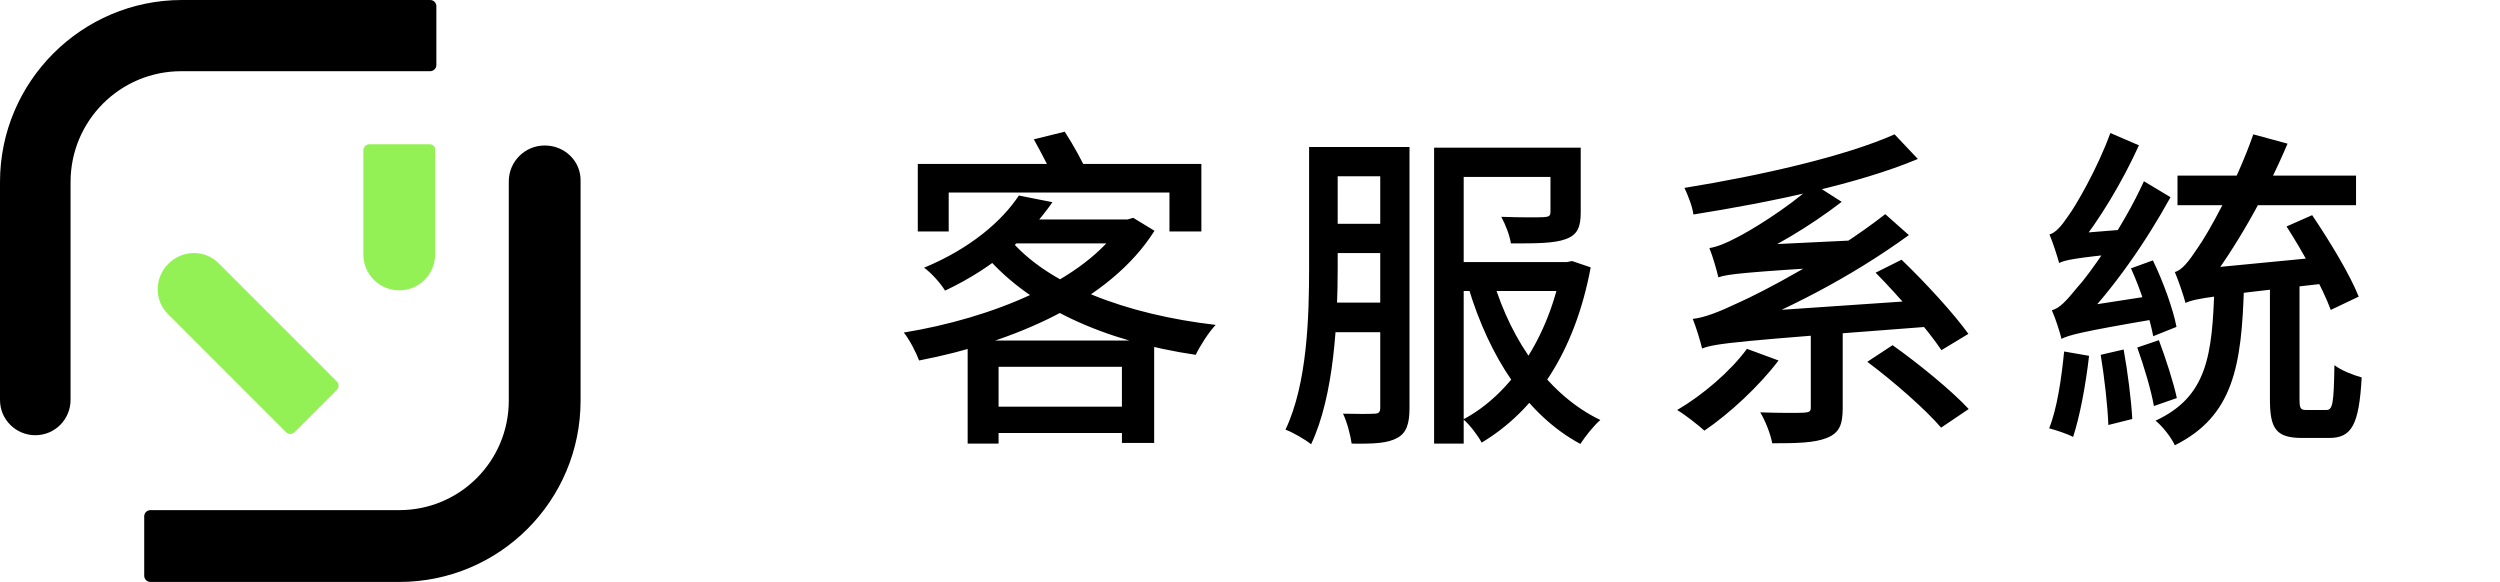
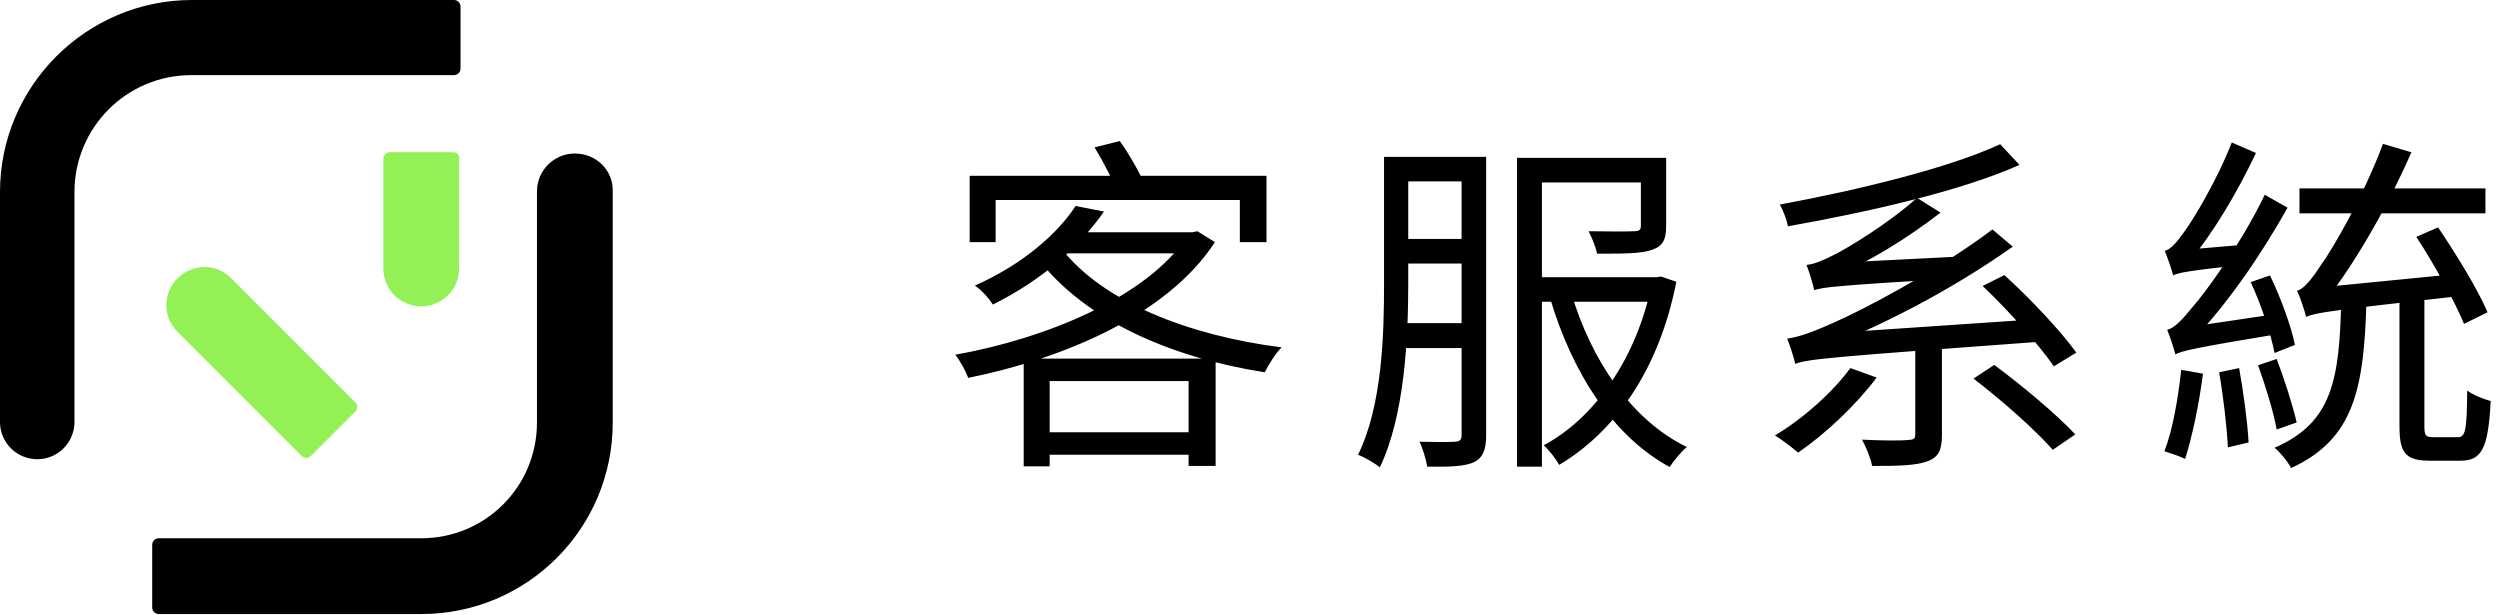
- <svg xmlns="http://www.w3.org/2000/svg" width="421" height="98" viewBox="0 0 421 98" fill="none">
-   <path d="M72.441 11.989C72.963 11.989 73.484 11.572 73.484 10.947V1.043C73.484 0.521 73.067 0 72.441 0H30.644C13.759 0 0 13.762 0 30.651V67.349C0 70.685 2.71 73.291 5.941 73.291C9.277 73.291 11.882 70.581 11.882 67.349V30.651C11.882 20.33 20.221 11.989 30.54 11.989H72.441ZM91.724 24.5C88.389 24.5 85.679 27.211 85.679 30.547V67.453C85.679 77.67 77.444 85.906 67.23 85.906H25.328C24.807 85.906 24.286 86.323 24.286 86.949V96.957C24.286 97.479 24.703 98 25.328 98H67.23C84.115 98 97.77 84.343 97.77 67.453V30.547C97.874 27.211 95.164 24.5 91.724 24.5Z" fill="black" />
-   <path d="M72.339 24.291H62.228C61.707 24.291 61.185 24.709 61.185 25.334V42.849C61.185 46.185 63.896 48.896 67.231 48.896C70.567 48.896 73.277 46.185 73.277 42.849V25.334C73.381 24.813 72.964 24.291 72.339 24.291ZM28.353 44.413C25.955 46.811 25.955 50.668 28.353 52.962L48.157 72.77C48.574 73.187 49.199 73.187 49.616 72.77L56.704 65.681C57.12 65.264 57.12 64.638 56.704 64.221L36.9 44.413C34.606 42.015 30.75 42.015 28.353 44.413Z" fill="#93F155" />
-   <path d="M171.575 32.928L177.23 34.048C173.254 39.76 167.544 44.968 159.146 48.944C158.418 47.712 156.794 45.92 155.618 45.08C163.457 41.832 168.775 37.184 171.575 32.928ZM172.135 36.96H190.443V40.992H168.44L172.135 36.96ZM188.875 36.96H189.883L190.835 36.68L194.418 38.864C186.859 50.848 170.455 57.68 154.779 60.704C154.275 59.36 153.155 57.176 152.203 56C166.984 53.592 182.716 47.264 188.875 37.744V36.96ZM169.839 40.04C176.334 47.992 189.715 52.976 204.719 54.712C203.544 55.944 202.088 58.24 201.36 59.752C186.132 57.512 172.919 51.744 165.192 42.112L169.839 40.04ZM162.953 57.344H194.362V74.592H188.931V61.768H168.16V74.704H162.953V57.344ZM165.92 68.488H191.674V72.912H165.92V68.488ZM154.555 27.608H202.312V38.976H196.937V32.424H159.761V38.976H154.555V27.608ZM174.094 23.464L179.301 22.176C180.757 24.416 182.492 27.552 183.332 29.568L177.845 31.024C177.118 29.064 175.438 25.872 174.094 23.464ZM222.579 24.752H235.401V29.68H222.579V24.752ZM222.579 37.688H235.569V42.616H222.579V37.688ZM244.415 44.128H264.458V49H244.415V44.128ZM222.467 50.96H235.401V55.944H222.467V50.96ZM220.452 24.752H225.267V45.024C225.267 53.872 224.707 66.528 220.788 74.816C219.836 74.032 217.709 72.8 216.477 72.352C220.172 64.568 220.452 53.256 220.452 45.024V24.752ZM232.433 24.752H237.36V68.712C237.36 71.344 236.856 72.912 235.289 73.752C233.665 74.648 231.369 74.76 227.618 74.704C227.45 73.416 226.835 71.008 226.163 69.664C228.514 69.72 230.754 69.72 231.425 69.664C232.153 69.664 232.433 69.44 232.433 68.656V24.752ZM261.099 24.864H266.194V35.728C266.194 38.192 265.69 39.536 263.674 40.264C261.715 40.992 258.691 40.992 254.436 40.992C254.212 39.536 253.485 37.744 252.813 36.512C255.948 36.624 259.083 36.624 259.979 36.568C260.875 36.512 261.099 36.344 261.099 35.672V24.864ZM263.002 44.128H263.898L264.738 43.96L267.873 45.024C265.186 59.472 258.411 69.216 249.509 74.536C248.894 73.36 247.494 71.512 246.43 70.616C254.38 66.416 260.819 56.896 263.002 45.08V44.128ZM251.469 47.264C254.548 57.568 260.875 66.584 269.497 70.728C268.377 71.68 266.922 73.528 266.138 74.76C257.068 69.888 250.797 60.088 247.27 48.384L251.469 47.264ZM241.503 24.864H262.443V29.792H246.486V74.704H241.503V24.864ZM294.188 58.744L299.506 60.704C296.203 65.072 291.22 69.664 287.021 72.52C285.957 71.568 283.774 69.832 282.43 69.048C286.741 66.528 291.388 62.552 294.188 58.744ZM314.455 60.928L318.71 58.128C323.133 61.264 328.676 65.8 331.531 68.88L326.884 72.016C324.309 68.992 318.878 64.232 314.455 60.928ZM304.937 53.704H310.312V68.712C310.312 71.512 309.752 72.912 307.625 73.752C305.553 74.592 302.53 74.648 298.443 74.648C298.163 73.08 297.267 70.84 296.427 69.44C299.618 69.552 302.81 69.552 303.761 69.496C304.713 69.44 304.937 69.272 304.937 68.6V53.704ZM319.046 22.624L322.965 26.768C312.999 30.968 298.219 34.048 285.174 36.12C285.006 34.776 284.222 32.816 283.662 31.64C296.483 29.568 310.76 26.32 319.046 22.624ZM286.629 58.688C286.405 57.624 285.621 55.104 285.062 53.704C287.021 53.48 289.373 52.584 292.788 50.96C296.595 49.28 308.464 43.12 317.478 36.064L321.453 39.592C311.488 46.816 300.57 52.36 290.212 56.392V56.56C290.212 56.56 286.629 57.736 286.629 58.688ZM286.629 58.688L286.461 54.712L289.876 52.864L325.149 50.456C324.981 51.856 324.981 53.928 325.037 54.992C292.452 57.456 288.981 57.792 286.629 58.688ZM289.373 46.704C289.149 45.696 288.421 43.12 287.861 41.776C289.205 41.552 290.604 40.992 292.508 39.984C294.523 38.976 300.85 35.224 305.497 31.024L310.144 33.992C304.657 38.192 298.555 41.832 292.732 44.296V44.408C292.732 44.408 289.373 45.752 289.373 46.704ZM289.373 46.704L289.317 43.008L292.172 41.44L313.111 40.432C312.831 41.72 312.551 43.68 312.495 44.688C293.46 45.864 290.996 46.144 289.373 46.704ZM315.855 45.92L320.222 43.736C324.309 47.656 329.068 52.864 331.475 56.224L326.94 58.968C324.645 55.552 319.83 49.952 315.855 45.92ZM385.055 38.136L389.366 36.232C392.278 40.544 395.749 46.256 397.205 49.952L392.502 52.192C391.158 48.552 387.911 42.56 385.055 38.136ZM366.691 29.568H396.757V34.552H366.691V29.568ZM382.256 46.984H387.239V67.2C387.239 68.824 387.407 69.048 388.471 69.048C388.974 69.048 391.102 69.048 391.718 69.048C392.838 69.048 393.005 68.04 393.117 61.488C394.237 62.384 396.309 63.168 397.708 63.56C397.261 71.568 396.029 73.752 392.222 73.752C391.326 73.752 388.527 73.752 387.687 73.752C383.264 73.752 382.256 72.184 382.256 67.256V46.984ZM372.906 48.16H377.889C377.497 61.656 376.097 70.056 366.243 74.984C365.628 73.64 364.172 71.792 362.996 70.84C371.674 66.808 372.57 59.92 372.906 48.16ZM368.035 51.016L367.867 46.984L370.722 45.248L392.166 43.176C392.278 44.52 392.502 46.536 392.726 47.6C372.346 49.896 369.715 50.232 368.035 51.016ZM368.035 51.016C367.755 49.896 366.859 47.264 366.243 45.808C367.475 45.472 368.595 44.016 370.107 41.72C371.73 39.48 376.601 30.856 379.457 22.624L385.223 24.192C381.472 33.04 376.377 41.888 371.674 47.992V48.104C371.674 48.104 368.035 49.952 368.035 51.016ZM358.853 45.192L362.548 43.848C364.284 47.432 365.964 52.08 366.523 55.048L362.604 56.616C362.044 53.648 360.533 48.832 358.853 45.192ZM353.758 59.752L357.621 58.856C358.293 62.552 358.909 67.368 359.077 70.56L355.046 71.568C354.934 68.376 354.374 63.504 353.758 59.752ZM347.6 59.192L351.799 59.92C351.239 64.848 350.231 70.168 349.111 73.584C348.215 73.08 346.144 72.408 345.08 72.128C346.424 68.768 347.152 63.728 347.6 59.192ZM346.76 44.296C346.48 43.232 345.696 40.824 345.136 39.48C346.144 39.2 347.096 38.136 348.271 36.4C349.447 34.832 353.198 28.448 355.382 22.4L360.197 24.472C357.397 30.632 353.534 37.072 349.895 41.552V41.664C349.895 41.664 346.76 43.288 346.76 44.296ZM346.76 44.296L346.704 40.768L348.831 39.368L358.573 38.584C358.349 39.816 358.125 41.552 358.125 42.56C349.335 43.456 347.712 43.792 346.76 44.296ZM347.152 57.064C346.928 56.056 346.144 53.592 345.528 52.248C346.872 51.912 348.048 50.568 349.783 48.44C351.687 46.424 357.509 38.304 361.037 30.52L365.516 33.208C361.261 40.936 355.774 48.776 350.287 54.376V54.488C350.287 54.488 347.152 56.056 347.152 57.064ZM347.152 57.064L346.928 53.368L349.111 51.856L363.556 49.616C363.388 50.848 363.332 52.64 363.444 53.648C350.231 55.888 348.383 56.448 347.152 57.064ZM359.917 58.52L363.556 57.288C364.732 60.424 366.019 64.4 366.579 67.032L362.716 68.376C362.268 65.744 361.037 61.656 359.917 58.52Z" fill="black" />
+ <svg xmlns="http://www.w3.org/2000/svg" width="399" height="98" viewBox="0 0 399 98" fill="none">
+   <path d="M72.457 11.989C72.979 11.989 73.5 11.572 73.5 10.947V1.043C73.5 0.521 73.083 0 72.457 0H30.651C13.762 0 0 13.762 0 30.651V67.349C0 70.685 2.711 73.291 5.943 73.291C9.279 73.291 11.885 70.581 11.885 67.349V30.651C11.885 20.33 20.226 11.989 30.547 11.989H72.457ZM91.745 24.5C88.409 24.5 85.698 27.211 85.698 30.547V67.453C85.698 77.67 77.462 85.906 67.245 85.906H25.334C24.813 85.906 24.291 86.323 24.291 86.949V96.957C24.291 97.479 24.709 98 25.334 98H67.245C84.134 98 97.791 84.343 97.791 67.453V30.547C97.896 27.211 95.185 24.5 91.745 24.5Z" fill="black" />
+   <path d="M72.341 24.291H62.228C61.707 24.291 61.185 24.709 61.185 25.334V42.849C61.185 46.185 63.896 48.896 67.233 48.896C70.569 48.896 73.279 46.185 73.279 42.849V25.334C73.384 24.813 72.966 24.291 72.341 24.291ZM28.345 44.413C25.947 46.811 25.947 50.668 28.345 52.962L48.154 72.77C48.571 73.187 49.196 73.187 49.614 72.77L56.703 65.681C57.12 65.264 57.12 64.638 56.703 64.221L36.894 44.413C34.601 42.015 30.743 42.015 28.345 44.413Z" fill="#93F155" />
+   <path d="M171.669 32.872L176.205 33.768C172.341 39.2 166.685 44.52 158.453 48.608C157.837 47.6 156.549 46.2 155.597 45.584C163.381 42.112 168.813 37.24 171.669 32.872ZM171.165 37.072H190.709V40.432H168.197L171.165 37.072ZM189.477 37.072H190.317L191.101 36.904L193.901 38.64C186.341 50.288 169.709 57.232 154.533 60.312C154.141 59.248 153.189 57.512 152.461 56.616C166.909 54.04 183.037 47.432 189.477 37.744V37.072ZM169.429 39.704C175.981 48.104 189.533 53.536 204.541 55.44C203.589 56.392 202.469 58.184 201.853 59.416C186.789 57.064 173.237 51.072 165.733 41.384L169.429 39.704ZM163.381 57.232H194.013V74.368H189.701V60.816H167.525V74.424H163.381V57.232ZM165.677 68.992H191.941V72.576H165.677V68.992ZM154.757 28.056H202.133V38.64H197.877V31.92H158.901V38.64H154.757V28.056ZM174.693 23.52L178.725 22.512C180.237 24.64 181.973 27.664 182.757 29.624L178.445 30.856C177.717 28.952 176.093 25.816 174.693 23.52ZM222.629 25.032H235.621V28.952H222.629V25.032ZM222.629 38.136H235.733V42.056H222.629V38.136ZM244.469 44.24H264.797V48.16H244.469V44.24ZM222.517 51.576H235.621V55.552H222.517V51.576ZM220.893 25.032H224.757V45.192C224.757 53.928 224.197 66.304 220.221 74.592C219.437 73.92 217.757 72.968 216.749 72.576C220.613 64.68 220.893 53.424 220.893 45.192V25.032ZM233.269 25.032H237.189V69.496C237.189 71.736 236.685 73.024 235.285 73.752C233.829 74.424 231.589 74.536 227.781 74.48C227.613 73.472 227.109 71.568 226.549 70.504C229.181 70.56 231.533 70.56 232.205 70.504C232.989 70.448 233.269 70.224 233.269 69.44V25.032ZM261.885 25.2H265.917V36.064C265.917 38.136 265.469 39.256 263.677 39.872C261.941 40.488 259.141 40.488 254.885 40.488C254.661 39.312 254.045 37.912 253.541 36.904C256.901 36.96 259.869 36.96 260.765 36.904C261.661 36.904 261.885 36.68 261.885 36.008V25.2ZM263.677 44.24H264.405L265.077 44.128L267.541 44.968C264.741 59.304 257.573 68.992 248.837 74.2C248.333 73.248 247.213 71.792 246.373 71.064C254.325 66.864 261.269 57.288 263.677 45.024V44.24ZM250.741 46.648C253.933 57.512 260.429 67.088 269.221 71.344C268.269 72.128 267.093 73.584 266.477 74.536C257.405 69.608 250.909 59.472 247.381 47.544L250.741 46.648ZM242.117 25.2H263.005V29.12H246.093V74.48H242.117V25.2ZM295.317 58.744L299.517 60.256C296.157 64.736 291.229 69.328 286.973 72.24C286.133 71.512 284.341 70.112 283.277 69.496C287.701 66.864 292.405 62.72 295.317 58.744ZM314.973 60.424L318.277 58.24C322.757 61.544 328.357 66.248 331.213 69.328L327.629 71.792C324.997 68.768 319.453 63.84 314.973 60.424ZM305.677 53.648H309.933V69.384C309.933 71.792 309.429 72.968 307.581 73.64C305.733 74.312 302.877 74.368 298.789 74.368C298.565 73.136 297.837 71.344 297.165 70.168C300.581 70.336 303.605 70.336 304.557 70.224C305.453 70.168 305.677 70 305.677 69.328V53.648ZM319.229 23.016L322.309 26.32C312.901 30.52 298.229 33.824 285.349 36.12C285.181 35.056 284.565 33.544 284.061 32.648C296.773 30.296 311.165 26.768 319.229 23.016ZM286.525 58.072C286.357 57.232 285.685 55.16 285.237 54.04C287.029 53.816 289.549 52.92 292.965 51.352C296.717 49.728 308.757 43.568 317.997 36.624L321.245 39.368C310.885 46.648 299.965 52.192 289.549 56.224V56.336C289.549 56.336 286.525 57.288 286.525 58.072ZM286.525 58.072L286.413 54.88L289.325 53.368L325.669 50.904C325.557 52.024 325.557 53.648 325.557 54.544C291.845 57.008 288.653 57.288 286.525 58.072ZM289.549 46.312C289.381 45.472 288.765 43.4 288.317 42.28C289.549 42.168 291.005 41.552 292.853 40.6C294.869 39.592 301.253 35.784 305.957 31.584L309.709 33.936C304.109 38.248 298.117 41.888 292.405 44.296V44.408C292.405 44.408 289.549 45.528 289.549 46.312ZM289.549 46.312L289.493 43.288L291.957 42L312.957 40.936C312.733 42 312.509 43.568 312.453 44.408C293.245 45.584 291.005 45.808 289.549 46.312ZM316.429 45.64L319.901 43.904C324.157 47.768 328.973 52.92 331.381 56.28L327.797 58.464C325.445 55.048 320.573 49.56 316.429 45.64ZM385.645 37.8L389.117 36.288C392.029 40.6 395.501 46.256 397.013 49.84L393.261 51.688C391.805 48.16 388.501 42.168 385.645 37.8ZM366.997 30.072H396.677V34.048H366.997V30.072ZM382.957 46.76H386.933V68.04C386.933 69.496 387.157 69.776 388.333 69.776C388.893 69.776 391.525 69.776 392.253 69.776C393.485 69.776 393.709 68.768 393.765 62.328C394.717 63.056 396.341 63.672 397.517 64.008C397.125 71.512 396.117 73.528 392.701 73.528C391.861 73.528 388.557 73.528 387.829 73.528C383.909 73.528 382.957 72.296 382.957 68.04V46.76ZM373.661 47.88H377.693C377.301 61.936 375.789 70.056 365.653 74.704C365.149 73.696 363.973 72.24 363.021 71.456C372.261 67.48 373.381 60.536 373.661 47.88ZM368.061 50.568L367.949 47.32L370.357 45.864L392.533 43.68C392.589 44.744 392.757 46.368 392.925 47.208C371.981 49.56 369.573 49.896 368.061 50.568ZM368.061 50.568C367.837 49.672 367.165 47.544 366.605 46.424C367.725 46.088 368.957 44.576 370.469 42.224C372.149 39.984 377.245 31.248 380.325 22.96L384.861 24.304C380.997 33.096 375.901 41.944 371.085 48.104V48.216C371.085 48.216 368.061 49.672 368.061 50.568ZM359.213 45.024L362.293 43.96C364.029 47.544 365.709 52.192 366.269 55.048L363.021 56.336C362.461 53.424 360.893 48.608 359.213 45.024ZM354.173 59.416L357.365 58.744C358.037 62.496 358.709 67.368 358.877 70.616L355.573 71.4C355.405 68.152 354.845 63.224 354.173 59.416ZM348.125 59.024L351.597 59.64C350.981 64.456 349.861 69.776 348.741 73.248C348.013 72.856 346.333 72.296 345.437 72.016C346.781 68.6 347.621 63.56 348.125 59.024ZM346.837 43.96C346.613 43.064 345.941 41.104 345.493 40.04C346.445 39.816 347.453 38.64 348.629 36.96C349.861 35.336 353.837 28.84 356.189 22.736L360.053 24.416C357.085 30.688 353.221 37.184 349.469 41.664V41.776C349.469 41.776 346.837 43.064 346.837 43.96ZM346.837 43.96L346.781 41.048L348.629 39.872L358.485 39.032C358.317 39.984 358.149 41.384 358.205 42.224C349.189 43.232 347.677 43.512 346.837 43.96ZM347.173 56.56C347.005 55.72 346.333 53.76 345.885 52.64C347.061 52.36 348.349 50.96 350.029 48.888C351.877 46.816 357.813 38.752 361.453 31.08L365.093 33.152C360.725 40.936 355.293 48.776 349.861 54.376V54.432C349.861 54.432 347.173 55.72 347.173 56.56ZM347.173 56.56L347.061 53.536L348.909 52.248L363.637 50.064C363.469 51.072 363.469 52.528 363.581 53.312C350.029 55.552 348.293 56 347.173 56.56ZM360.389 58.296L363.357 57.288C364.589 60.536 365.933 64.736 366.549 67.424L363.357 68.544C362.853 65.744 361.565 61.544 360.389 58.296Z" fill="black" />
</svg>
